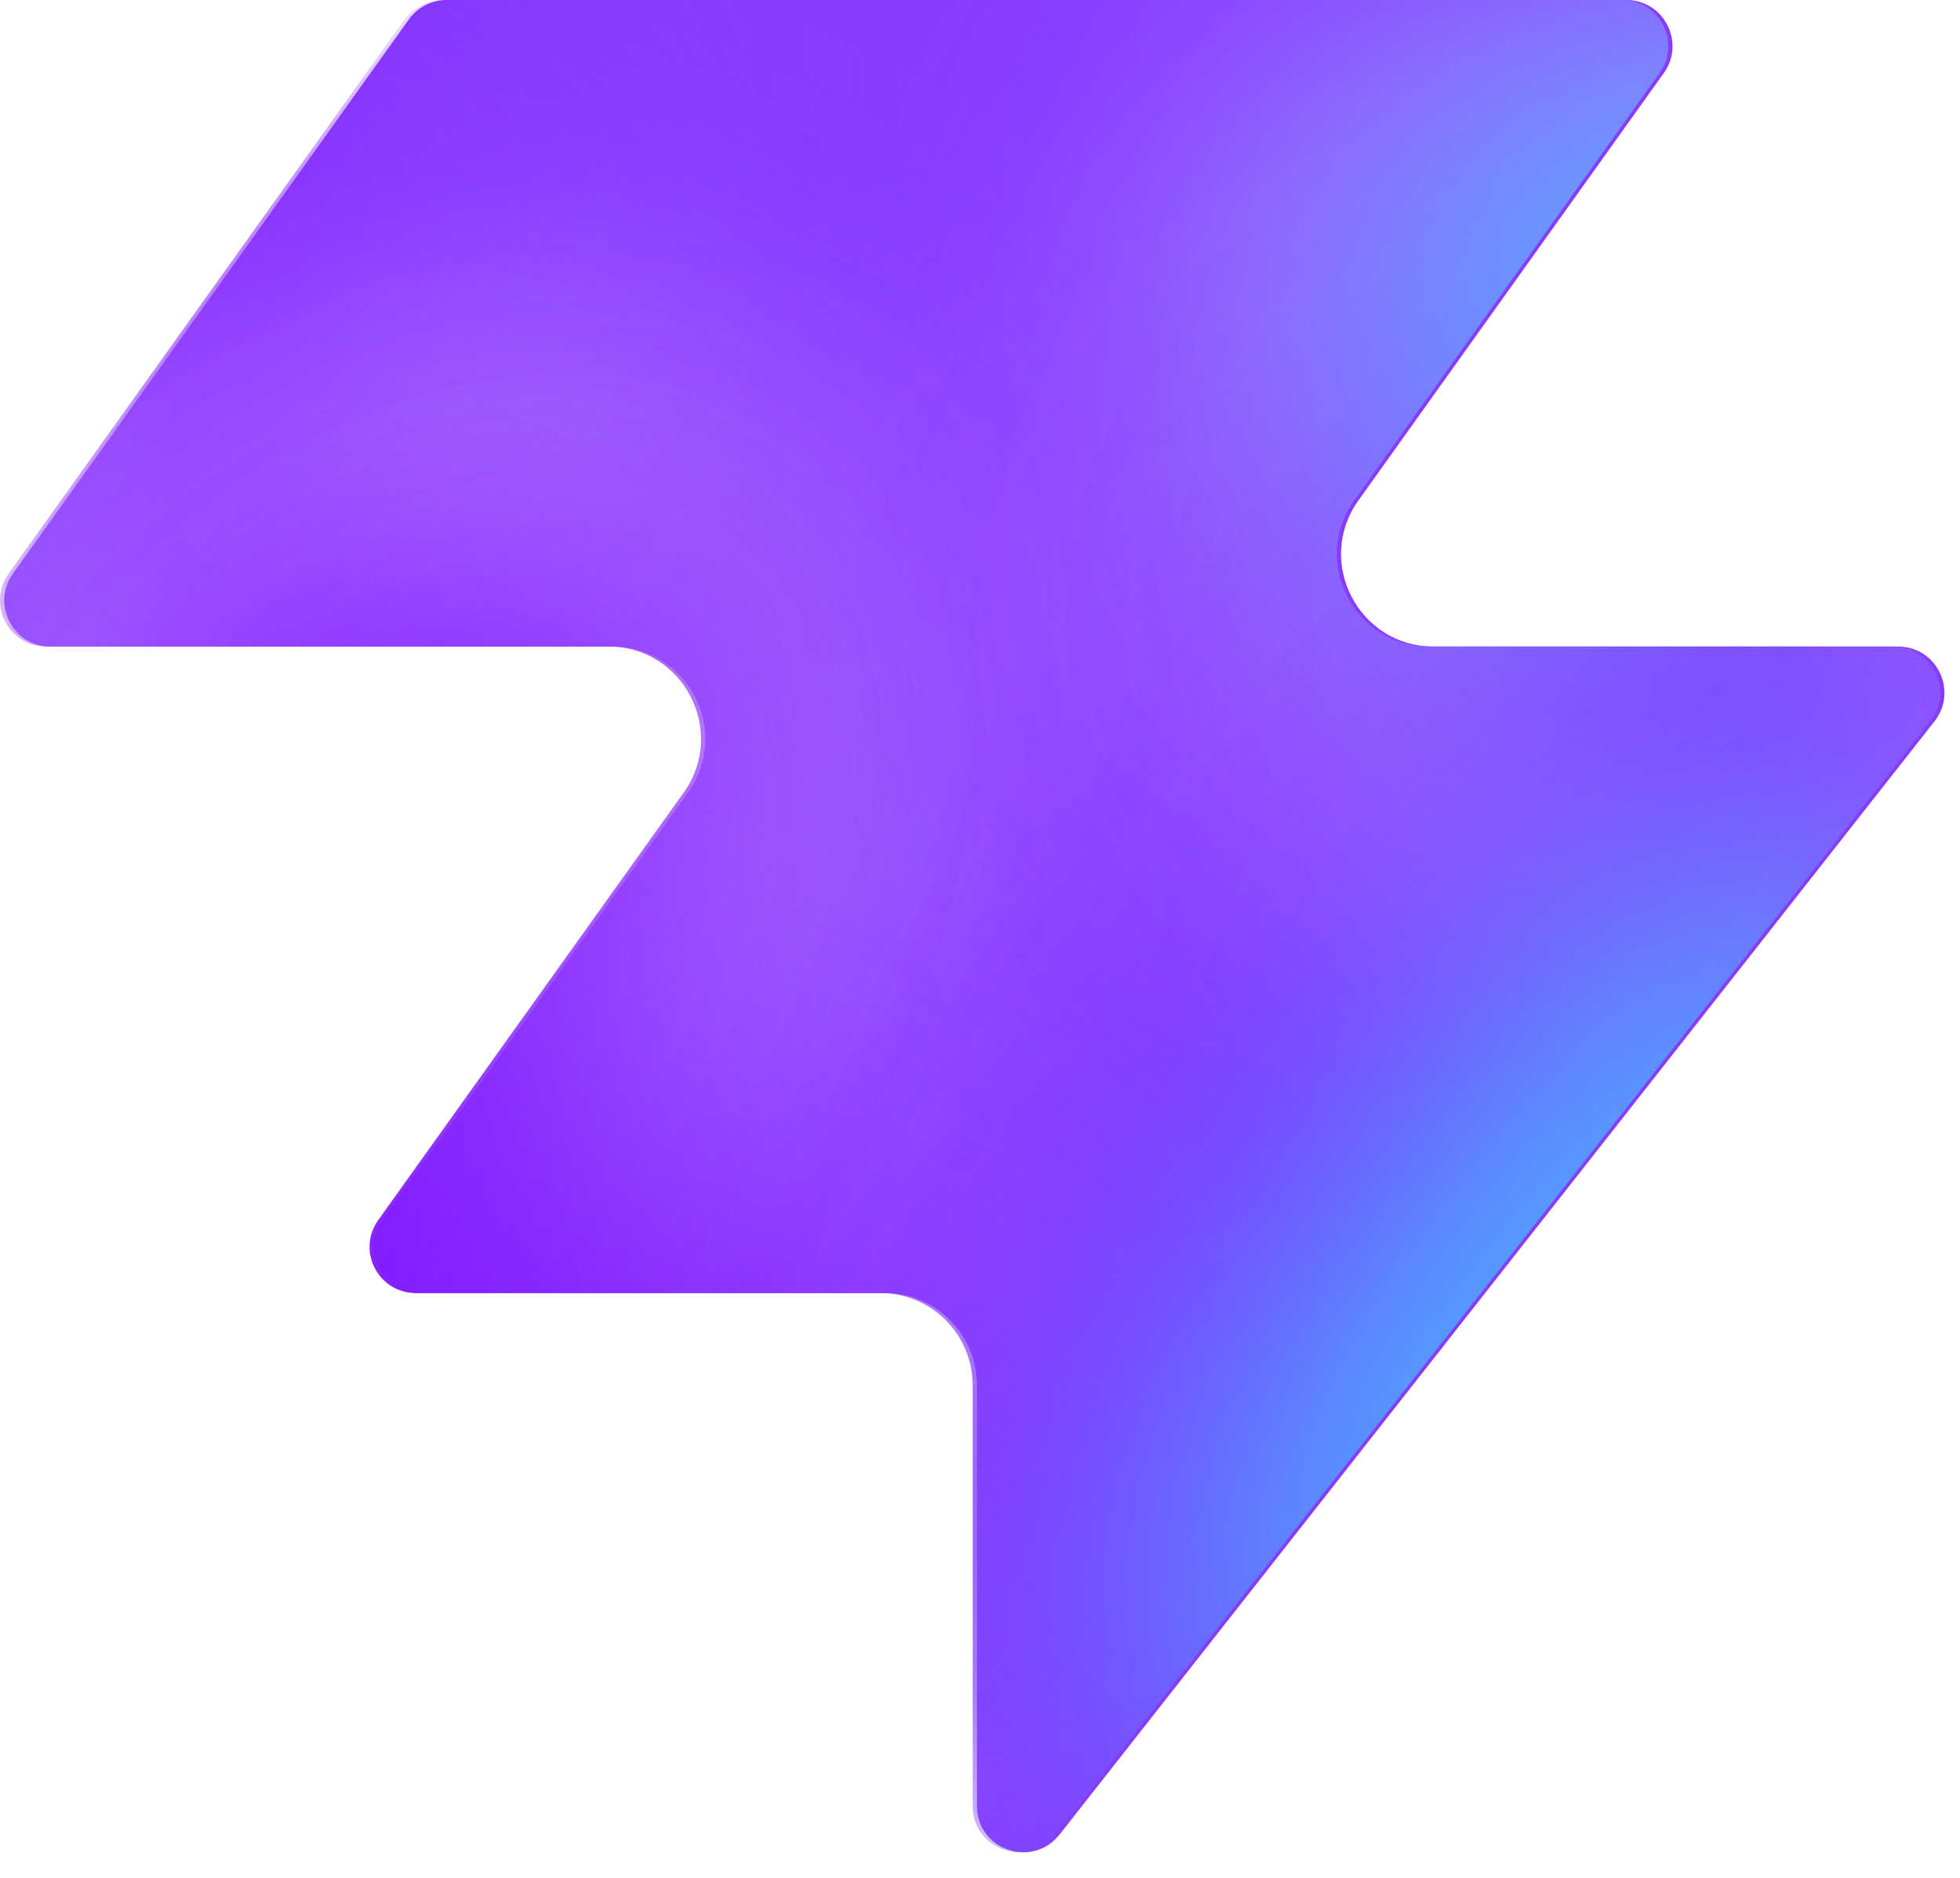
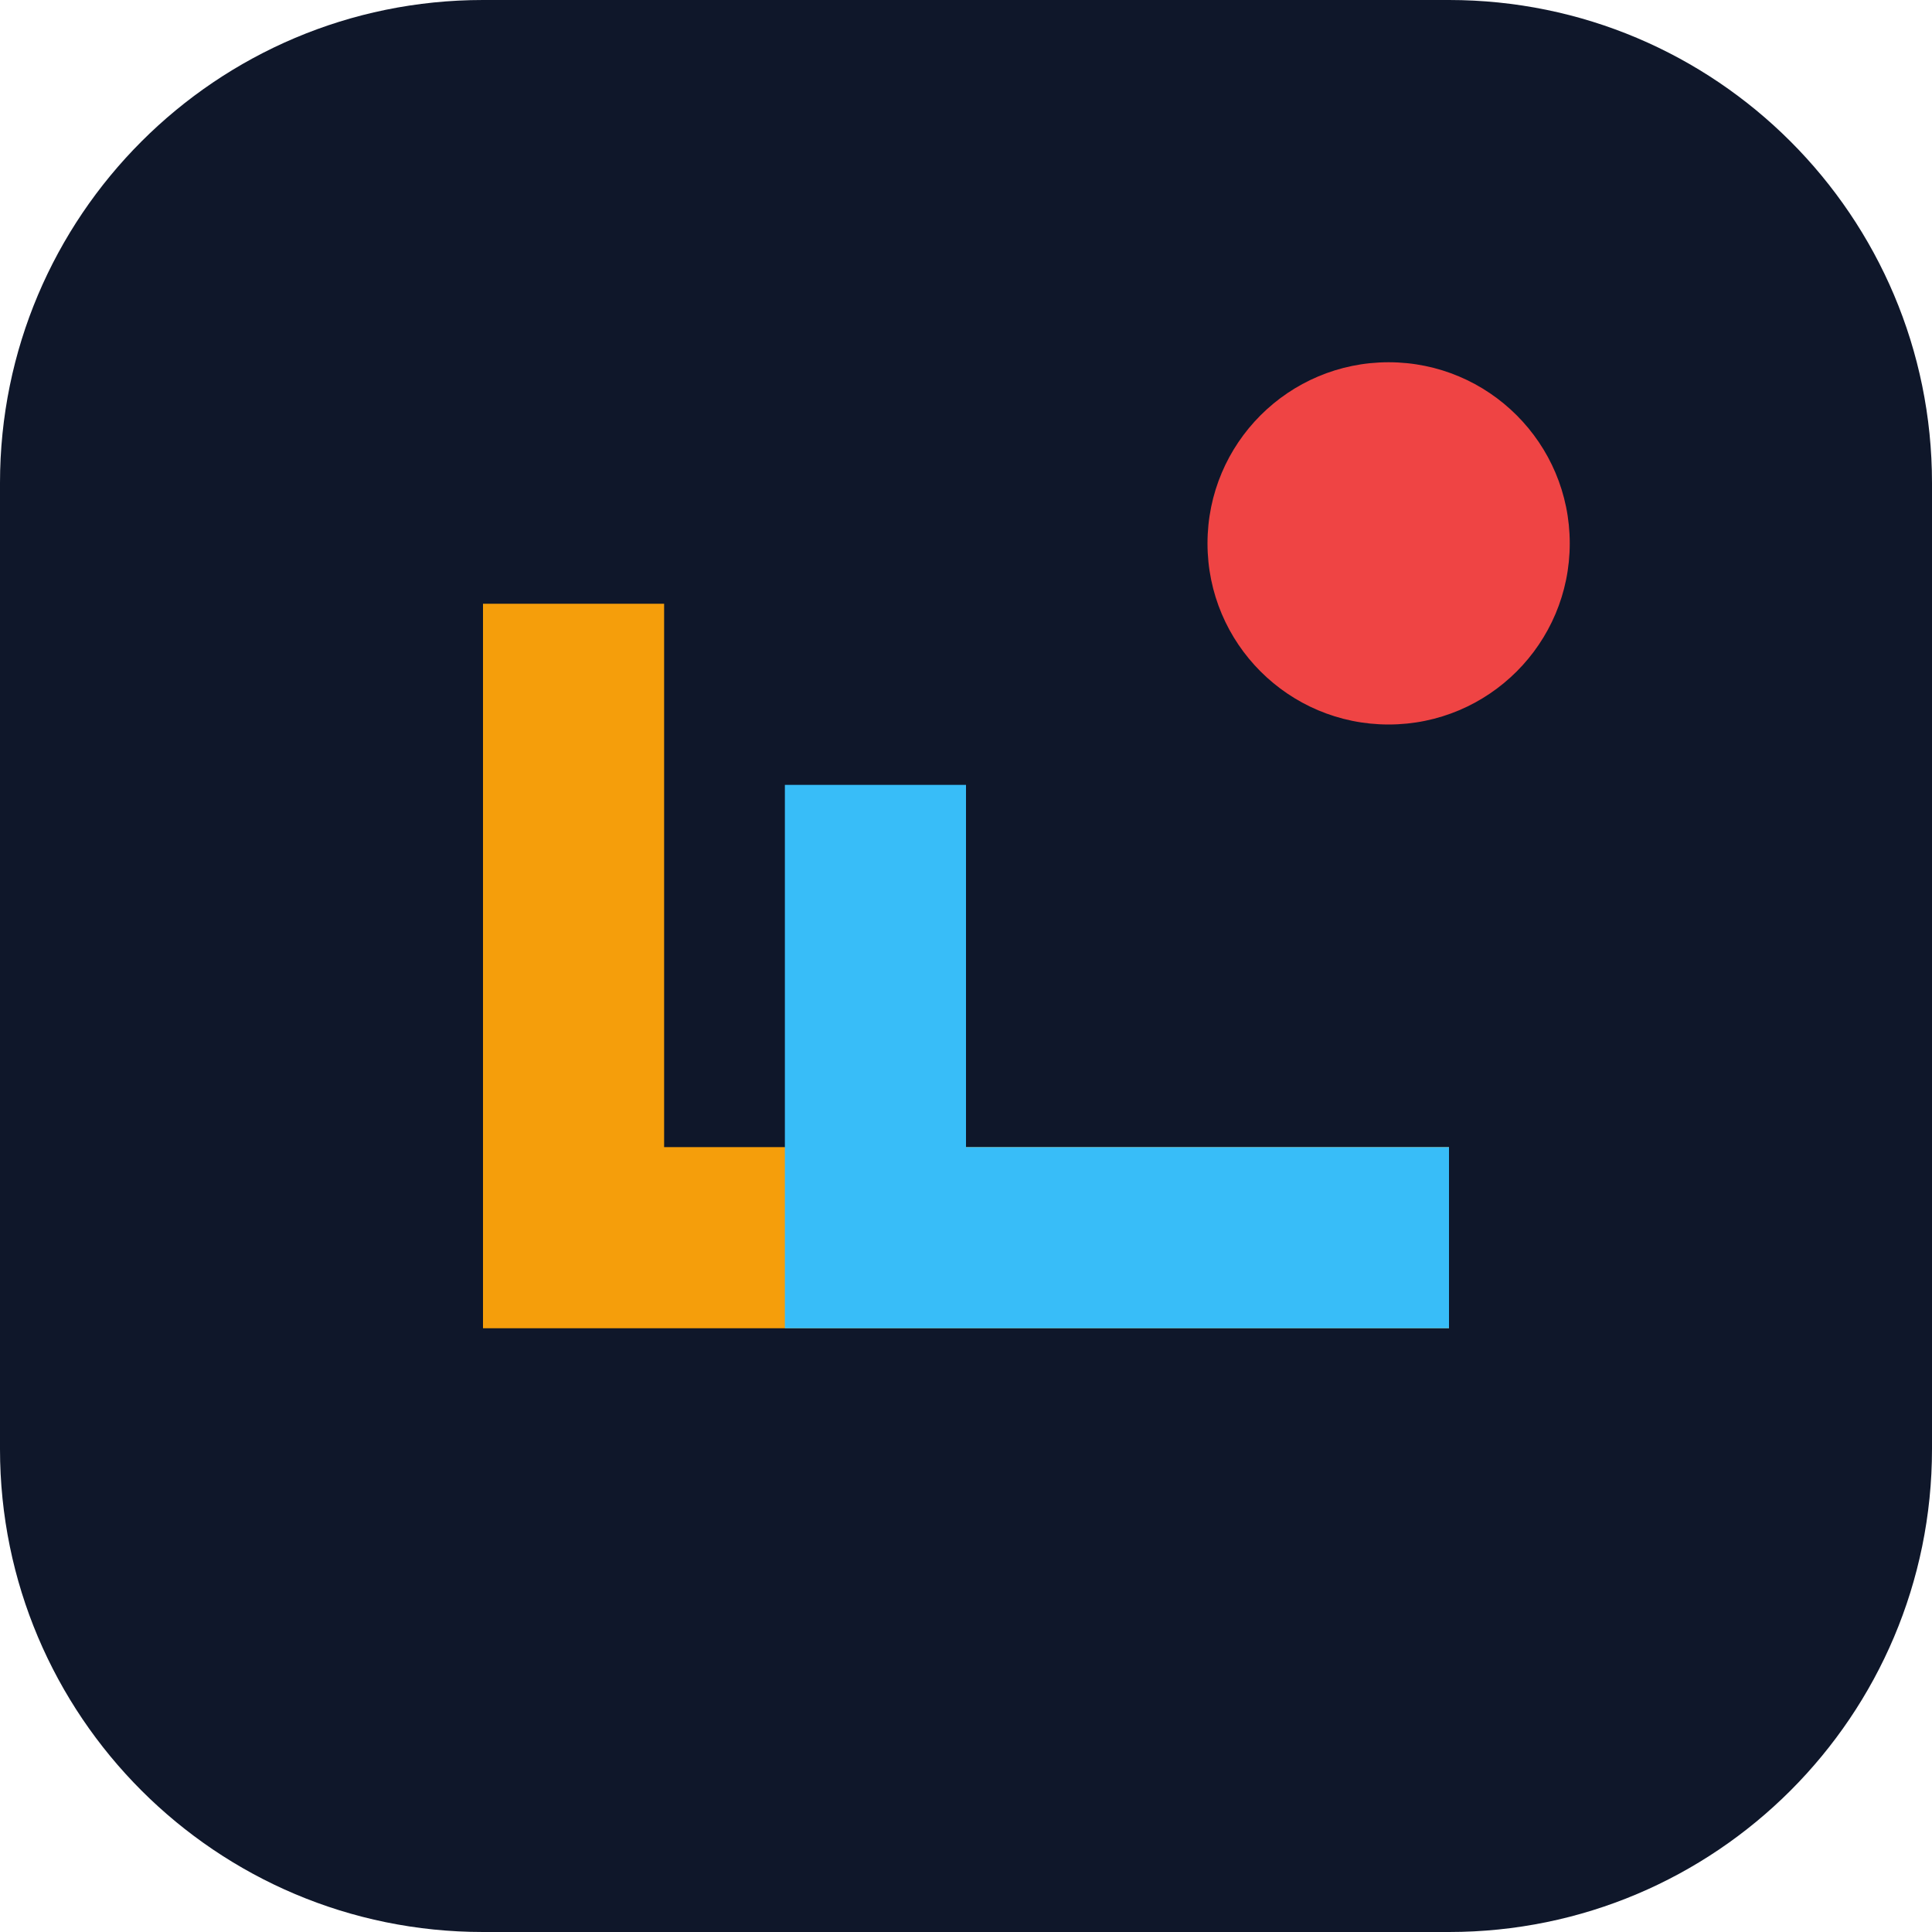
- <svg xmlns="http://www.w3.org/2000/svg" width="48" height="46" fill="none" viewBox="0 0 48 46">
-   <path fill="#863bff" d="M25.946 44.938c-.664.845-2.021.375-2.021-.698V33.937a2.26 2.26 0 0 0-2.262-2.262H10.287c-.92 0-1.456-1.04-.92-1.788l7.48-10.471c1.07-1.497 0-3.578-1.842-3.578H1.237c-.92 0-1.456-1.04-.92-1.788L10.013.474c.214-.297.556-.474.92-.474h28.894c.92 0 1.456 1.04.92 1.788l-7.48 10.471c-1.07 1.498 0 3.579 1.842 3.579h11.377c.943 0 1.473 1.088.89 1.83L25.947 44.94z" style="fill:#863bff;fill:color(display-p3 .525 .23 1);fill-opacity:1" />
-   <mask id="a" width="48" height="46" x="0" y="0" maskUnits="userSpaceOnUse" style="mask-type:alpha">
-     <path fill="#000" d="M25.842 44.938c-.664.844-2.021.375-2.021-.698V33.937a2.26 2.26 0 0 0-2.262-2.262H10.183c-.92 0-1.456-1.04-.92-1.788l7.48-10.471c1.07-1.498 0-3.579-1.842-3.579H1.133c-.92 0-1.456-1.04-.92-1.787L9.91.473c.214-.297.556-.474.92-.474h28.894c.92 0 1.456 1.04.92 1.788l-7.48 10.471c-1.07 1.498 0 3.578 1.842 3.578h11.377c.943 0 1.473 1.088.89 1.832L25.843 44.94z" style="fill:#000;fill-opacity:1" />
-   </mask>
-   <g mask="url(#a)">
-     <g filter="url(#b)">
-       <ellipse cx="5.508" cy="14.704" fill="#ede6ff" rx="5.508" ry="14.704" style="fill:#ede6ff;fill:color(display-p3 .927 .903 1);fill-opacity:1" transform="matrix(.00324 1 1 -.00324 -4.47 31.516)" />
-     </g>
-     <g filter="url(#c)">
-       <ellipse cx="10.399" cy="29.851" fill="#ede6ff" rx="10.399" ry="29.851" style="fill:#ede6ff;fill:color(display-p3 .927 .903 1);fill-opacity:1" transform="matrix(.00324 1 1 -.00324 -39.328 7.883)" />
-     </g>
-     <g filter="url(#d)">
-       <ellipse cx="5.508" cy="30.487" fill="#7e14ff" rx="5.508" ry="30.487" style="fill:#7e14ff;fill:color(display-p3 .492 .077 1);fill-opacity:1" transform="rotate(89.814 -25.913 -14.639)scale(1 -1)" />
-     </g>
-     <g filter="url(#e)">
-       <ellipse cx="5.508" cy="30.599" fill="#7e14ff" rx="5.508" ry="30.599" style="fill:#7e14ff;fill:color(display-p3 .492 .077 1);fill-opacity:1" transform="rotate(89.814 -32.644 -3.334)scale(1 -1)" />
-     </g>
-     <g filter="url(#f)">
-       <ellipse cx="5.508" cy="30.599" fill="#7e14ff" rx="5.508" ry="30.599" style="fill:#7e14ff;fill:color(display-p3 .492 .077 1);fill-opacity:1" transform="matrix(.00324 1 1 -.00324 -34.34 30.47)" />
-     </g>
-     <g filter="url(#g)">
-       <ellipse cx="14.072" cy="22.078" fill="#ede6ff" rx="14.072" ry="22.078" style="fill:#ede6ff;fill:color(display-p3 .927 .903 1);fill-opacity:1" transform="rotate(93.35 24.506 48.493)scale(-1 1)" />
-     </g>
-     <g filter="url(#h)">
-       <ellipse cx="3.47" cy="21.501" fill="#7e14ff" rx="3.47" ry="21.501" style="fill:#7e14ff;fill:color(display-p3 .492 .077 1);fill-opacity:1" transform="rotate(89.009 28.708 47.59)scale(-1 1)" />
-     </g>
-     <g filter="url(#i)">
-       <ellipse cx="3.47" cy="21.501" fill="#7e14ff" rx="3.47" ry="21.501" style="fill:#7e14ff;fill:color(display-p3 .492 .077 1);fill-opacity:1" transform="rotate(89.009 28.708 47.59)scale(-1 1)" />
-     </g>
-     <g filter="url(#j)">
-       <ellipse cx=".387" cy="8.972" fill="#7e14ff" rx="4.407" ry="29.108" style="fill:#7e14ff;fill:color(display-p3 .492 .077 1);fill-opacity:1" transform="rotate(39.51 .387 8.972)" />
-     </g>
-     <g filter="url(#k)">
-       <ellipse cx="47.523" cy="-6.092" fill="#7e14ff" rx="4.407" ry="29.108" style="fill:#7e14ff;fill:color(display-p3 .492 .077 1);fill-opacity:1" transform="rotate(37.892 47.523 -6.092)" />
-     </g>
-     <g filter="url(#l)">
-       <ellipse cx="41.412" cy="6.333" fill="#47bfff" rx="5.971" ry="9.665" style="fill:#47bfff;fill:color(display-p3 .28 .748 1);fill-opacity:1" transform="rotate(37.892 41.412 6.333)" />
-     </g>
-     <g filter="url(#m)">
-       <ellipse cx="-1.879" cy="38.332" fill="#7e14ff" rx="4.407" ry="29.108" style="fill:#7e14ff;fill:color(display-p3 .492 .077 1);fill-opacity:1" transform="rotate(37.892 -1.88 38.332)" />
-     </g>
-     <g filter="url(#n)">
-       <ellipse cx="-1.879" cy="38.332" fill="#7e14ff" rx="4.407" ry="29.108" style="fill:#7e14ff;fill:color(display-p3 .492 .077 1);fill-opacity:1" transform="rotate(37.892 -1.88 38.332)" />
-     </g>
-     <g filter="url(#o)">
-       <ellipse cx="35.651" cy="29.907" fill="#7e14ff" rx="4.407" ry="29.108" style="fill:#7e14ff;fill:color(display-p3 .492 .077 1);fill-opacity:1" transform="rotate(37.892 35.651 29.907)" />
-     </g>
-     <g filter="url(#p)">
-       <ellipse cx="38.418" cy="32.4" fill="#47bfff" rx="5.971" ry="15.297" style="fill:#47bfff;fill:color(display-p3 .28 .748 1);fill-opacity:1" transform="rotate(37.892 38.418 32.4)" />
-     </g>
-   </g>
-   <defs>
-     <filter id="b" width="60.045" height="41.654" x="-19.77" y="16.149" color-interpolation-filters="sRGB" filterUnits="userSpaceOnUse">
-       <feFlood flood-opacity="0" result="BackgroundImageFix" />
-       <feBlend in="SourceGraphic" in2="BackgroundImageFix" result="shape" />
-       <feGaussianBlur result="effect1_foregroundBlur_2002_17158" stdDeviation="7.659" />
-     </filter>
-     <filter id="c" width="90.34" height="51.437" x="-54.613" y="-7.533" color-interpolation-filters="sRGB" filterUnits="userSpaceOnUse">
-       <feFlood flood-opacity="0" result="BackgroundImageFix" />
-       <feBlend in="SourceGraphic" in2="BackgroundImageFix" result="shape" />
-       <feGaussianBlur result="effect1_foregroundBlur_2002_17158" stdDeviation="7.659" />
-     </filter>
-     <filter id="d" width="79.355" height="29.4" x="-49.64" y="2.03" color-interpolation-filters="sRGB" filterUnits="userSpaceOnUse">
-       <feFlood flood-opacity="0" result="BackgroundImageFix" />
-       <feBlend in="SourceGraphic" in2="BackgroundImageFix" result="shape" />
-       <feGaussianBlur result="effect1_foregroundBlur_2002_17158" stdDeviation="4.596" />
-     </filter>
-     <filter id="e" width="79.579" height="29.4" x="-45.045" y="20.029" color-interpolation-filters="sRGB" filterUnits="userSpaceOnUse">
-       <feFlood flood-opacity="0" result="BackgroundImageFix" />
-       <feBlend in="SourceGraphic" in2="BackgroundImageFix" result="shape" />
-       <feGaussianBlur result="effect1_foregroundBlur_2002_17158" stdDeviation="4.596" />
-     </filter>
-     <filter id="f" width="79.579" height="29.4" x="-43.513" y="21.178" color-interpolation-filters="sRGB" filterUnits="userSpaceOnUse">
-       <feFlood flood-opacity="0" result="BackgroundImageFix" />
-       <feBlend in="SourceGraphic" in2="BackgroundImageFix" result="shape" />
-       <feGaussianBlur result="effect1_foregroundBlur_2002_17158" stdDeviation="4.596" />
-     </filter>
-     <filter id="g" width="74.749" height="58.852" x="15.756" y="-17.901" color-interpolation-filters="sRGB" filterUnits="userSpaceOnUse">
-       <feFlood flood-opacity="0" result="BackgroundImageFix" />
-       <feBlend in="SourceGraphic" in2="BackgroundImageFix" result="shape" />
-       <feGaussianBlur result="effect1_foregroundBlur_2002_17158" stdDeviation="7.659" />
-     </filter>
-     <filter id="h" width="61.377" height="25.362" x="23.548" y="2.284" color-interpolation-filters="sRGB" filterUnits="userSpaceOnUse">
-       <feFlood flood-opacity="0" result="BackgroundImageFix" />
-       <feBlend in="SourceGraphic" in2="BackgroundImageFix" result="shape" />
-       <feGaussianBlur result="effect1_foregroundBlur_2002_17158" stdDeviation="4.596" />
-     </filter>
-     <filter id="i" width="61.377" height="25.362" x="23.548" y="2.284" color-interpolation-filters="sRGB" filterUnits="userSpaceOnUse">
-       <feFlood flood-opacity="0" result="BackgroundImageFix" />
-       <feBlend in="SourceGraphic" in2="BackgroundImageFix" result="shape" />
-       <feGaussianBlur result="effect1_foregroundBlur_2002_17158" stdDeviation="4.596" />
-     </filter>
-     <filter id="j" width="56.045" height="63.649" x="-27.636" y="-22.853" color-interpolation-filters="sRGB" filterUnits="userSpaceOnUse">
-       <feFlood flood-opacity="0" result="BackgroundImageFix" />
-       <feBlend in="SourceGraphic" in2="BackgroundImageFix" result="shape" />
-       <feGaussianBlur result="effect1_foregroundBlur_2002_17158" stdDeviation="4.596" />
-     </filter>
-     <filter id="k" width="54.814" height="64.646" x="20.116" y="-38.415" color-interpolation-filters="sRGB" filterUnits="userSpaceOnUse">
-       <feFlood flood-opacity="0" result="BackgroundImageFix" />
-       <feBlend in="SourceGraphic" in2="BackgroundImageFix" result="shape" />
-       <feGaussianBlur result="effect1_foregroundBlur_2002_17158" stdDeviation="4.596" />
-     </filter>
-     <filter id="l" width="33.541" height="35.313" x="24.641" y="-11.323" color-interpolation-filters="sRGB" filterUnits="userSpaceOnUse">
-       <feFlood flood-opacity="0" result="BackgroundImageFix" />
-       <feBlend in="SourceGraphic" in2="BackgroundImageFix" result="shape" />
-       <feGaussianBlur result="effect1_foregroundBlur_2002_17158" stdDeviation="4.596" />
-     </filter>
-     <filter id="m" width="54.814" height="64.646" x="-29.286" y="6.009" color-interpolation-filters="sRGB" filterUnits="userSpaceOnUse">
-       <feFlood flood-opacity="0" result="BackgroundImageFix" />
-       <feBlend in="SourceGraphic" in2="BackgroundImageFix" result="shape" />
-       <feGaussianBlur result="effect1_foregroundBlur_2002_17158" stdDeviation="4.596" />
-     </filter>
-     <filter id="n" width="54.814" height="64.646" x="-29.286" y="6.009" color-interpolation-filters="sRGB" filterUnits="userSpaceOnUse">
-       <feFlood flood-opacity="0" result="BackgroundImageFix" />
-       <feBlend in="SourceGraphic" in2="BackgroundImageFix" result="shape" />
-       <feGaussianBlur result="effect1_foregroundBlur_2002_17158" stdDeviation="4.596" />
-     </filter>
-     <filter id="o" width="54.814" height="64.646" x="8.244" y="-2.416" color-interpolation-filters="sRGB" filterUnits="userSpaceOnUse">
-       <feFlood flood-opacity="0" result="BackgroundImageFix" />
-       <feBlend in="SourceGraphic" in2="BackgroundImageFix" result="shape" />
-       <feGaussianBlur result="effect1_foregroundBlur_2002_17158" stdDeviation="4.596" />
-     </filter>
-     <filter id="p" width="39.409" height="43.623" x="18.713" y="10.588" color-interpolation-filters="sRGB" filterUnits="userSpaceOnUse">
-       <feFlood flood-opacity="0" result="BackgroundImageFix" />
-       <feBlend in="SourceGraphic" in2="BackgroundImageFix" result="shape" />
-       <feGaussianBlur result="effect1_foregroundBlur_2002_17158" stdDeviation="4.596" />
-     </filter>
-   </defs>
+ <svg xmlns="http://www.w3.org/2000/svg" viewBox="0 0 64 64" fill="none">
+   <rect width="64" height="64" rx="16" fill="#0f172a" />
+   <path d="M16 44V20h6v18h26v6H16z" fill="#f59e0b" />
+   <path d="M26 44V26h6v12h16v6H26z" fill="#38bdf8" />
+   <circle cx="46" cy="18" r="6" fill="#ef4444" />
</svg>
